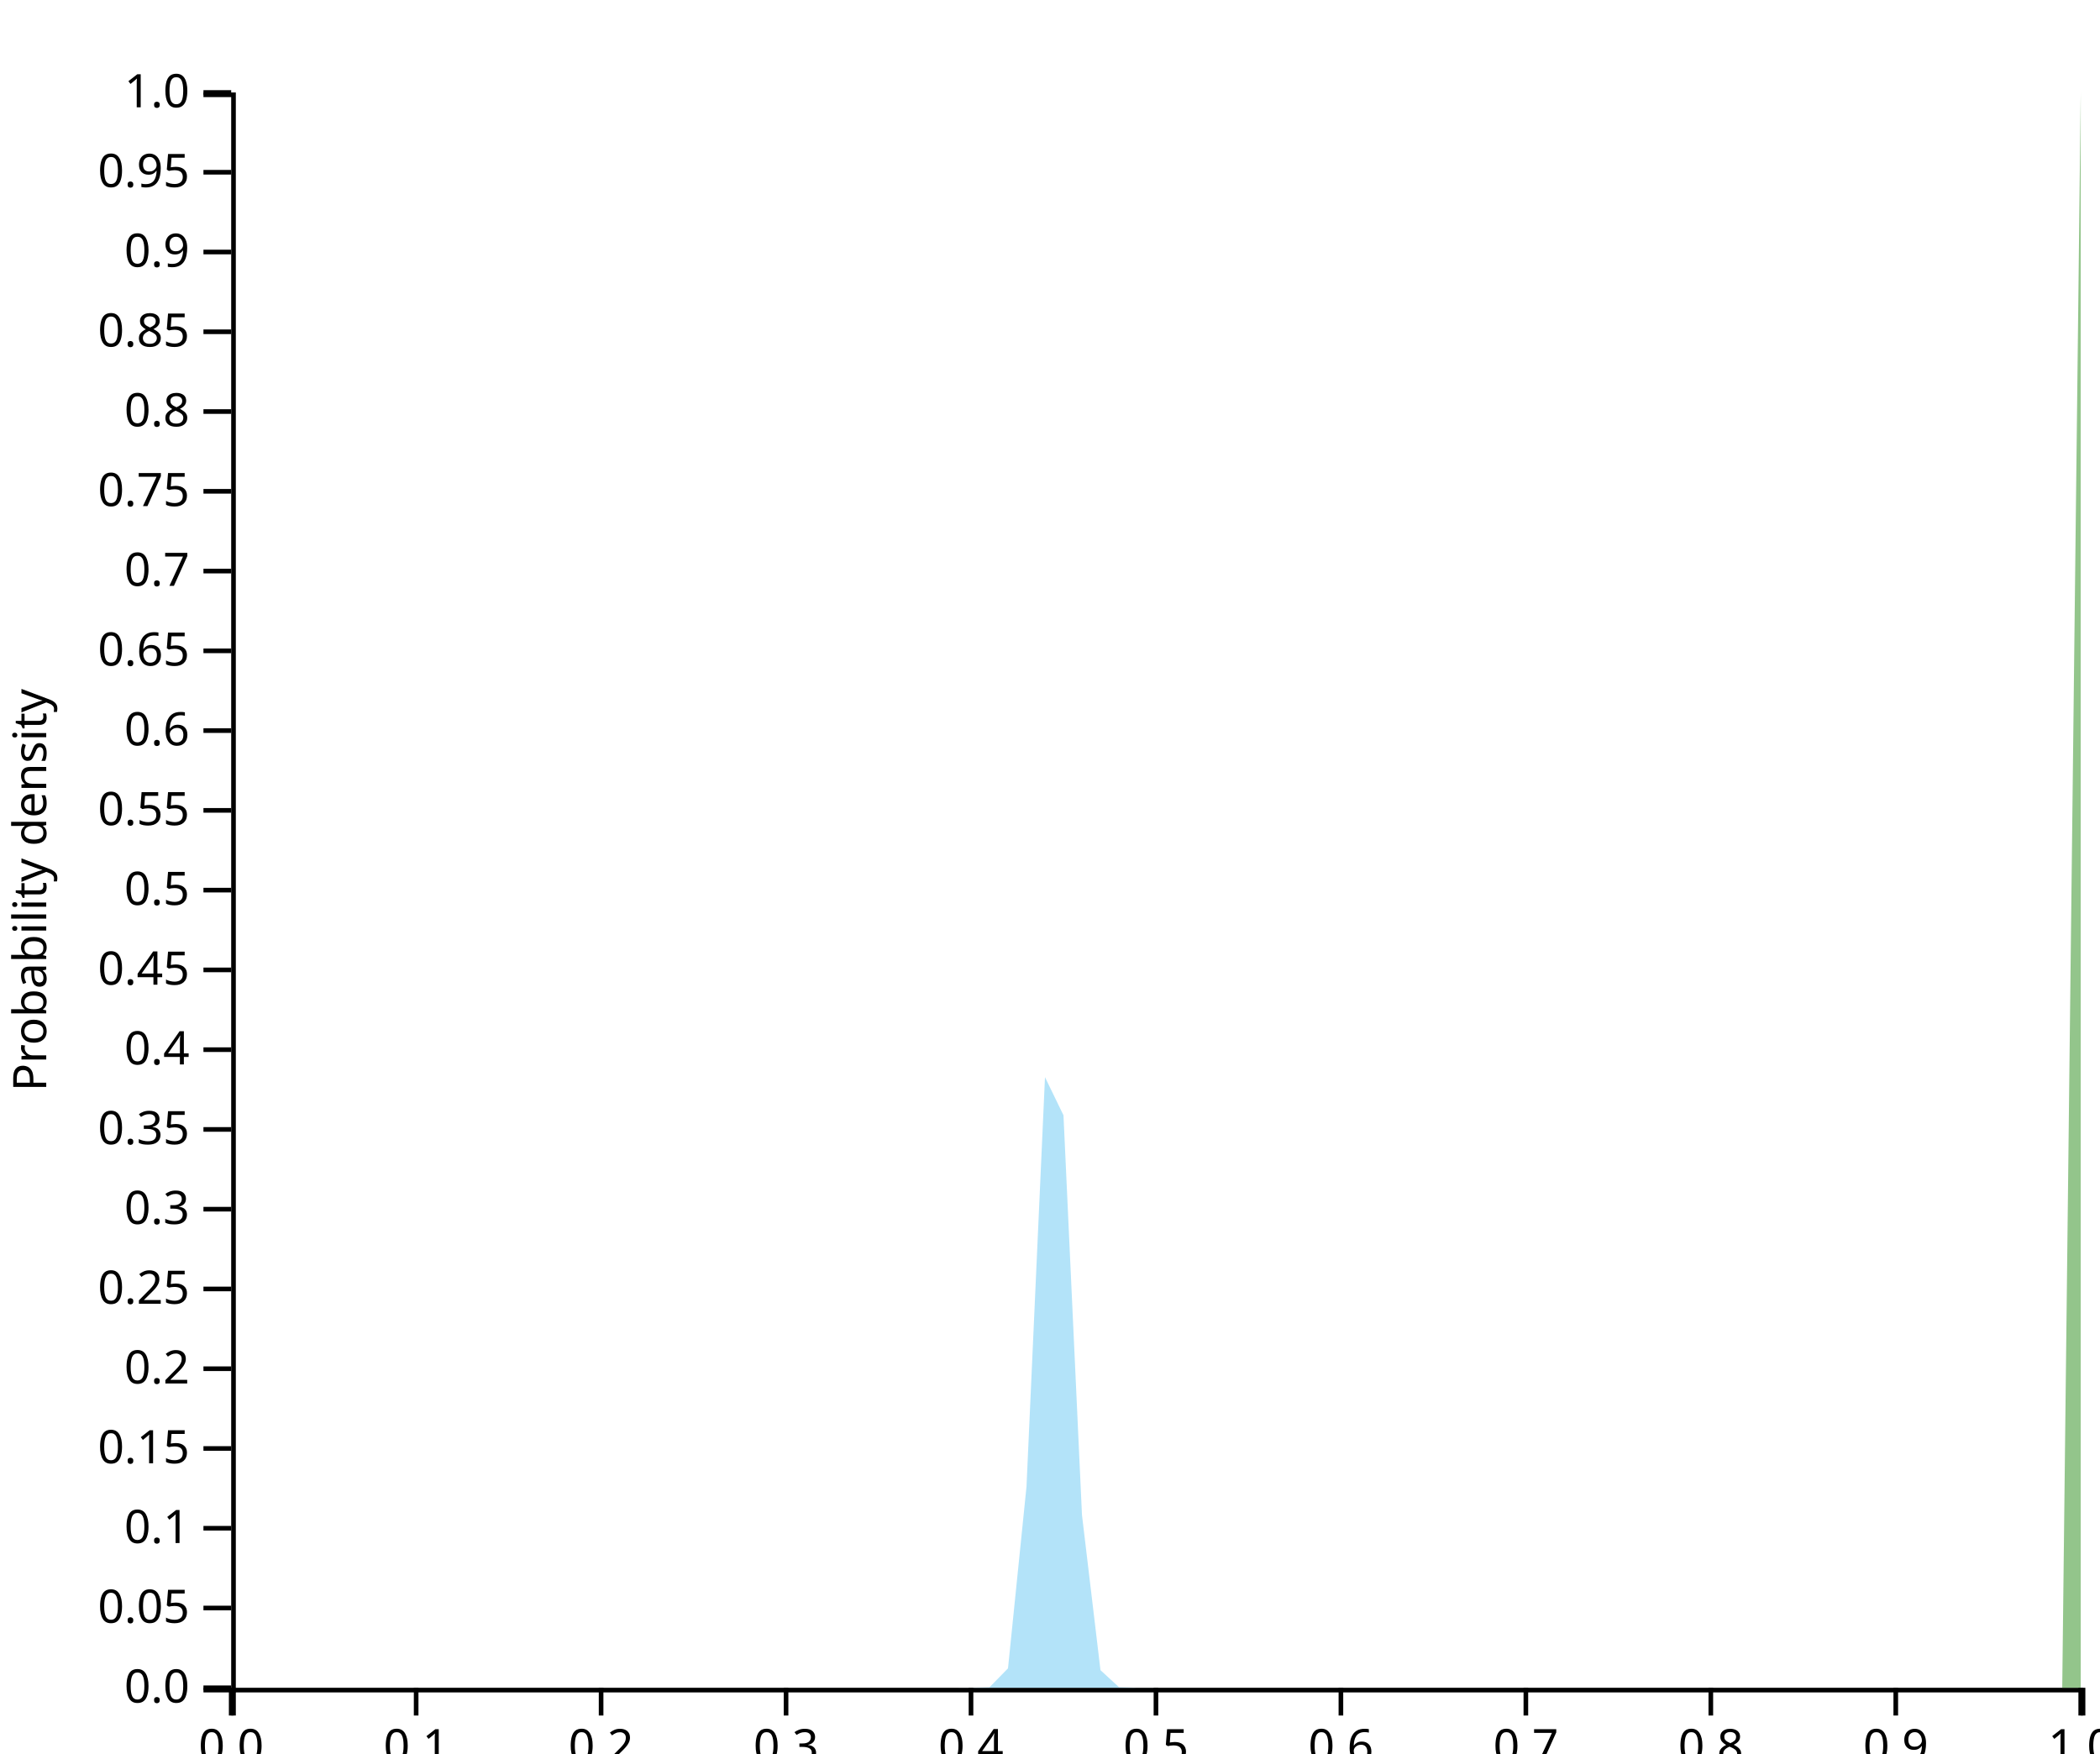
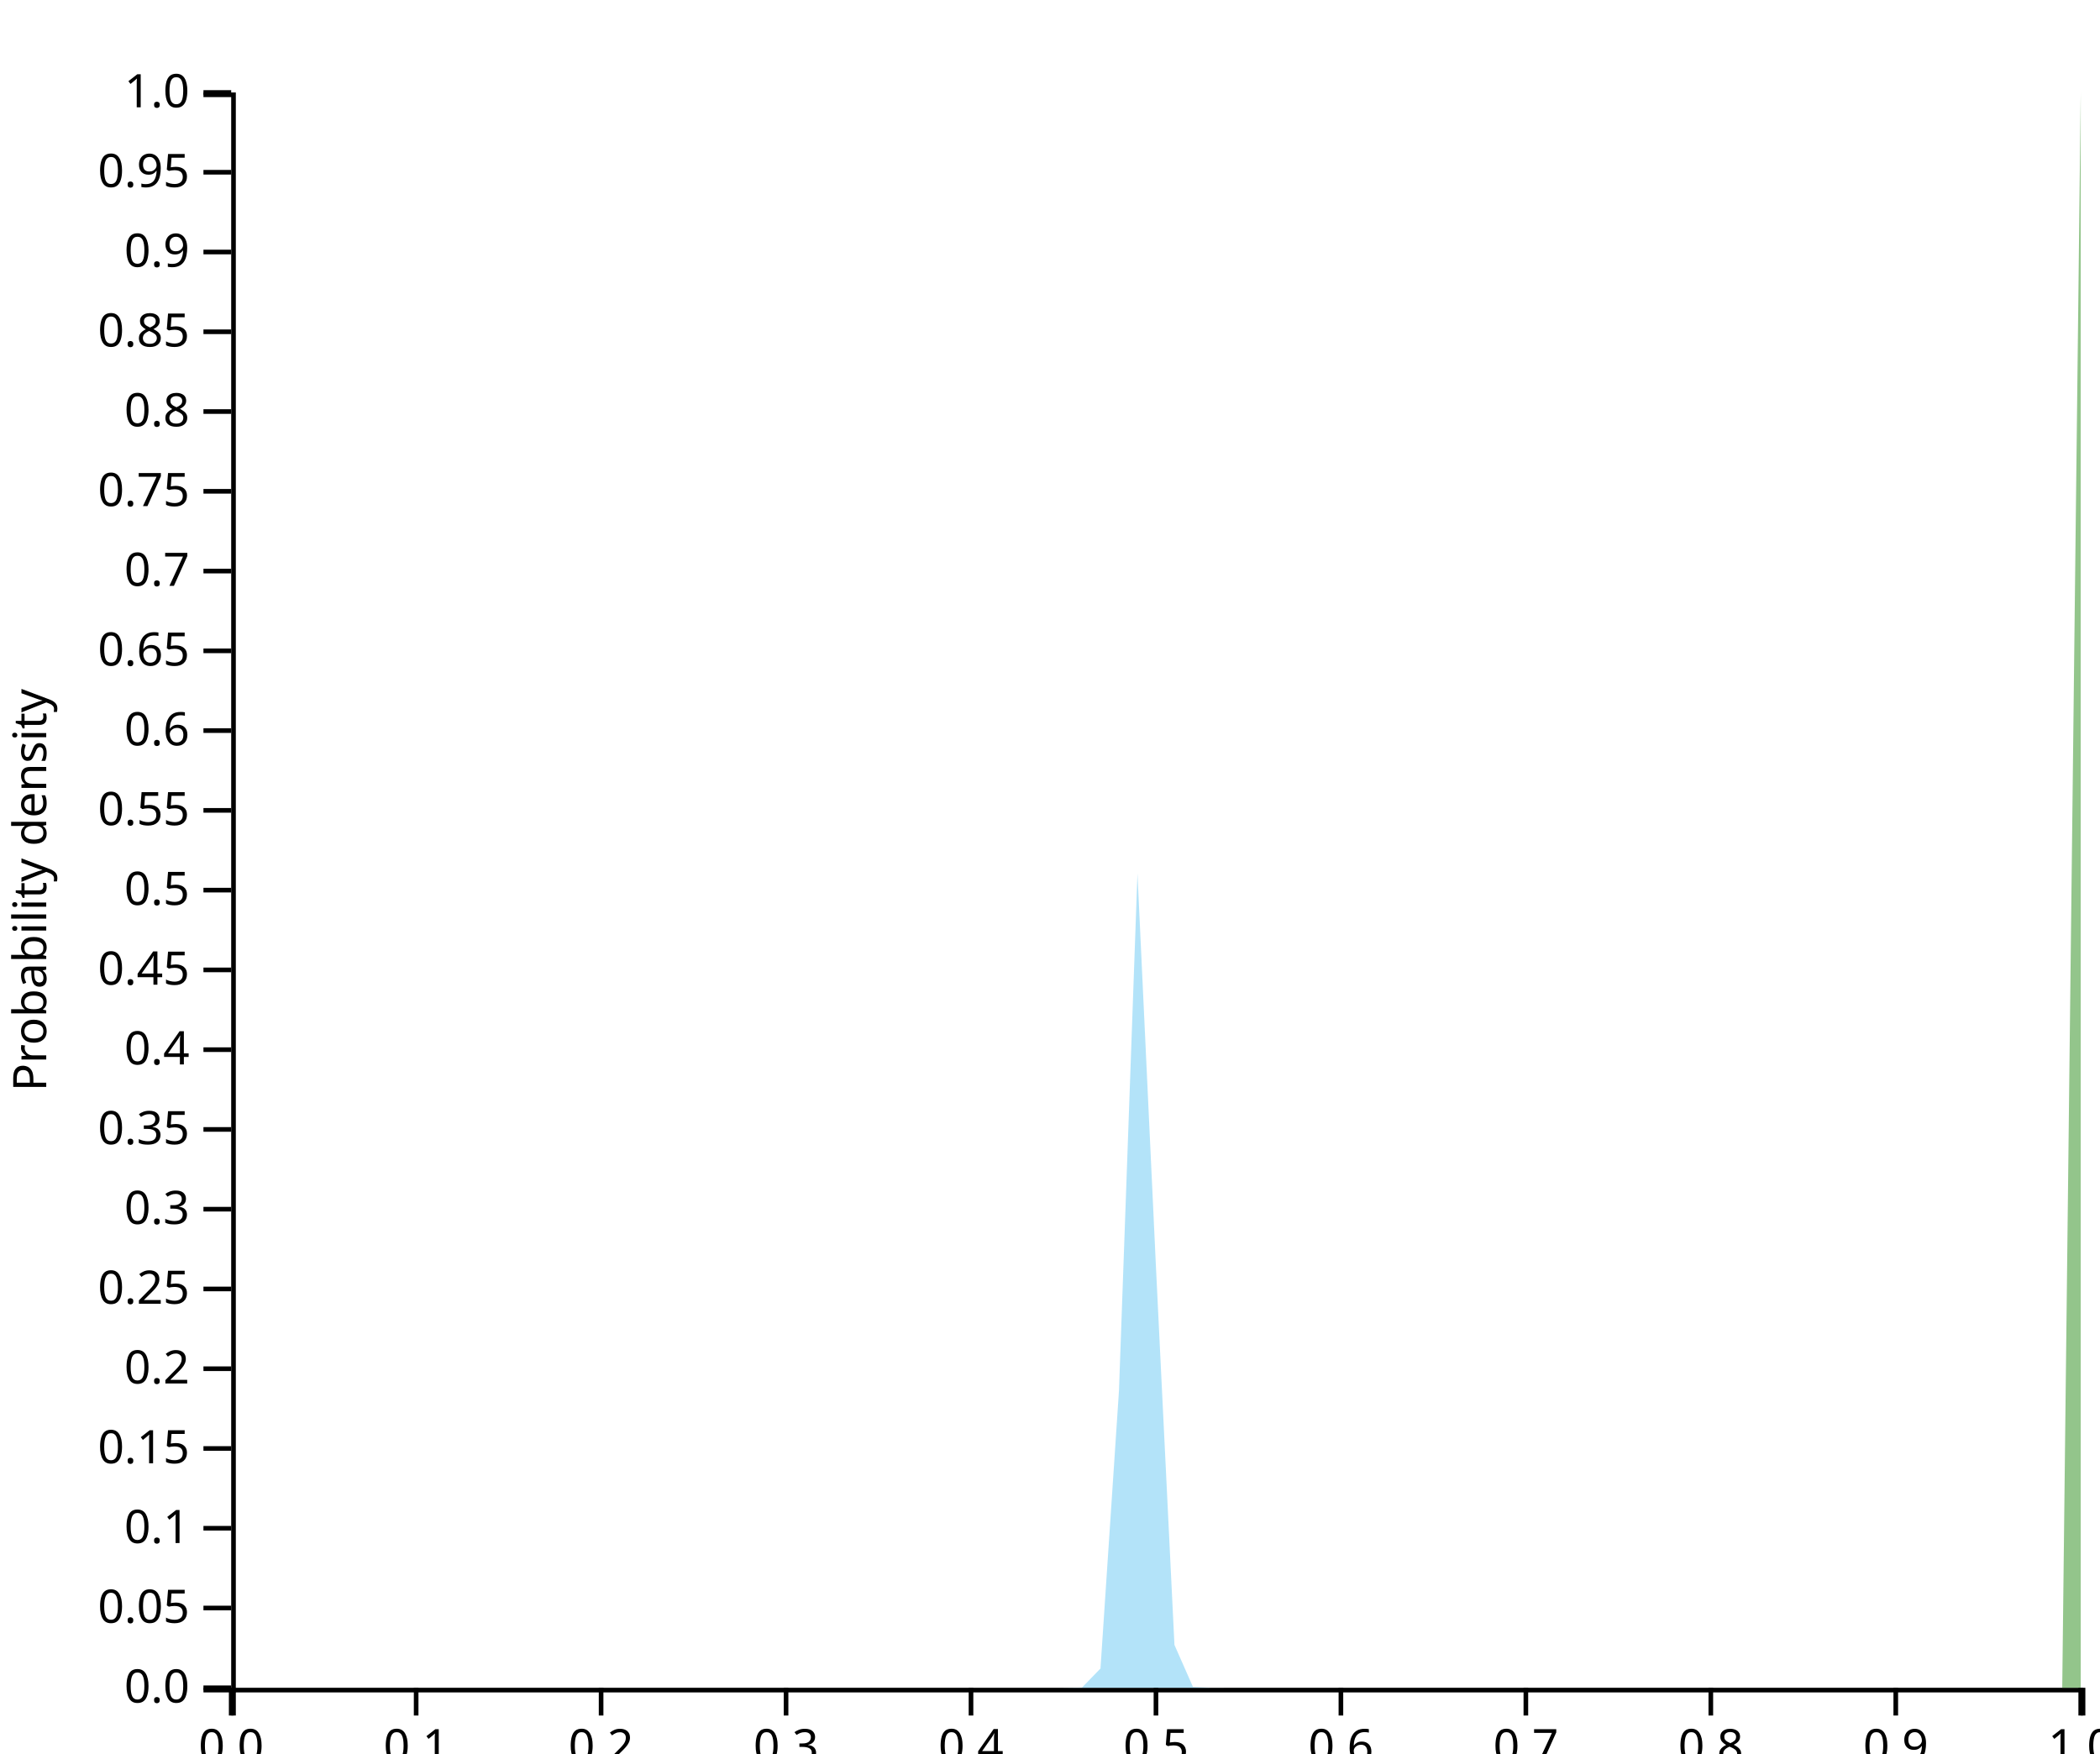
<svg xmlns="http://www.w3.org/2000/svg" baseProfile="full" version="1.1">
  <g fill="none" font-family="sans-serif" font-size="10" text-anchor="middle" transform="translate(0 365)">
    <path class="domain" d="M50.5,6V0.5H450.5V6" stroke="currentColor" />
    <g class="tick" opacity="1" transform="translate(50.0)">
      <line stroke="currentColor" y2="6" />
      <text dy="0.71em" fill="currentColor" y="9">0.0</text>
    </g>
    <g class="tick" opacity="1" transform="translate(90.0)">
      <line stroke="currentColor" y2="6" />
      <text dy="0.71em" fill="currentColor" y="9">0.1</text>
    </g>
    <g class="tick" opacity="1" transform="translate(130.0)">
      <line stroke="currentColor" y2="6" />
      <text dy="0.71em" fill="currentColor" y="9">0.2</text>
    </g>
    <g class="tick" opacity="1" transform="translate(170.0)">
      <line stroke="currentColor" y2="6" />
      <text dy="0.71em" fill="currentColor" y="9">0.3</text>
    </g>
    <g class="tick" opacity="1" transform="translate(210.0)">
      <line stroke="currentColor" y2="6" />
      <text dy="0.71em" fill="currentColor" y="9">0.4</text>
    </g>
    <g class="tick" opacity="1" transform="translate(250.0)">
      <line stroke="currentColor" y2="6" />
      <text dy="0.71em" fill="currentColor" y="9">0.5</text>
    </g>
    <g class="tick" opacity="1" transform="translate(290.0)">
      <line stroke="currentColor" y2="6" />
      <text dy="0.71em" fill="currentColor" y="9">0.6</text>
    </g>
    <g class="tick" opacity="1" transform="translate(330.0)">
      <line stroke="currentColor" y2="6" />
      <text dy="0.71em" fill="currentColor" y="9">0.7</text>
    </g>
    <g class="tick" opacity="1" transform="translate(370.0)">
      <line stroke="currentColor" y2="6" />
      <text dy="0.71em" fill="currentColor" y="9">0.8</text>
    </g>
    <g class="tick" opacity="1" transform="translate(410.0)">
      <line stroke="currentColor" y2="6" />
      <text dy="0.71em" fill="currentColor" y="9">0.9</text>
    </g>
    <g class="tick" opacity="1" transform="translate(450.0)">
      <line stroke="currentColor" y2="6" />
      <text dy="0.71em" fill="currentColor" y="9">1.0</text>
    </g>
  </g>
  <g fill="none" font-family="sans-serif" font-size="10" text-anchor="end" transform="translate(50 0)">
    <path class="domain" d="M-6,365.5H0.5V20.5H-6" stroke="currentColor" />
    <g class="tick" opacity="1" transform="translate(0, 365.0)">
      <line stroke="currentColor" x2="-6" />
      <text dy="0.32em" fill="currentColor" x="-9">0.0</text>
    </g>
    <g class="tick" opacity="1" transform="translate(0, 347.75)">
      <line stroke="currentColor" x2="-6" />
      <text dy="0.32em" fill="currentColor" x="-9">0.05</text>
    </g>
    <g class="tick" opacity="1" transform="translate(0, 330.5)">
      <line stroke="currentColor" x2="-6" />
      <text dy="0.32em" fill="currentColor" x="-9">0.1</text>
    </g>
    <g class="tick" opacity="1" transform="translate(0, 313.25)">
      <line stroke="currentColor" x2="-6" />
      <text dy="0.32em" fill="currentColor" x="-9">0.15</text>
    </g>
    <g class="tick" opacity="1" transform="translate(0, 296.0)">
      <line stroke="currentColor" x2="-6" />
      <text dy="0.32em" fill="currentColor" x="-9">0.2</text>
    </g>
    <g class="tick" opacity="1" transform="translate(0, 278.75)">
      <line stroke="currentColor" x2="-6" />
      <text dy="0.32em" fill="currentColor" x="-9">0.25</text>
    </g>
    <g class="tick" opacity="1" transform="translate(0, 261.5)">
      <line stroke="currentColor" x2="-6" />
      <text dy="0.32em" fill="currentColor" x="-9">0.3</text>
    </g>
    <g class="tick" opacity="1" transform="translate(0, 244.25)">
      <line stroke="currentColor" x2="-6" />
      <text dy="0.32em" fill="currentColor" x="-9">0.35</text>
    </g>
    <g class="tick" opacity="1" transform="translate(0, 227.0)">
      <line stroke="currentColor" x2="-6" />
      <text dy="0.32em" fill="currentColor" x="-9">0.4</text>
    </g>
    <g class="tick" opacity="1" transform="translate(0, 209.75)">
      <line stroke="currentColor" x2="-6" />
      <text dy="0.32em" fill="currentColor" x="-9">0.45</text>
    </g>
    <g class="tick" opacity="1" transform="translate(0, 192.5)">
      <line stroke="currentColor" x2="-6" />
      <text dy="0.32em" fill="currentColor" x="-9">0.5</text>
    </g>
    <g class="tick" opacity="1" transform="translate(0, 175.25)">
      <line stroke="currentColor" x2="-6" />
      <text dy="0.32em" fill="currentColor" x="-9">0.55</text>
    </g>
    <g class="tick" opacity="1" transform="translate(0, 158.0)">
      <line stroke="currentColor" x2="-6" />
      <text dy="0.32em" fill="currentColor" x="-9">0.6</text>
    </g>
    <g class="tick" opacity="1" transform="translate(0, 140.75)">
      <line stroke="currentColor" x2="-6" />
      <text dy="0.32em" fill="currentColor" x="-9">0.65</text>
    </g>
    <g class="tick" opacity="1" transform="translate(0, 123.5)">
      <line stroke="currentColor" x2="-6" />
      <text dy="0.32em" fill="currentColor" x="-9">0.7</text>
    </g>
    <g class="tick" opacity="1" transform="translate(0, 106.25)">
      <line stroke="currentColor" x2="-6" />
      <text dy="0.32em" fill="currentColor" x="-9">0.75</text>
    </g>
    <g class="tick" opacity="1" transform="translate(0, 89.0)">
      <line stroke="currentColor" x2="-6" />
      <text dy="0.32em" fill="currentColor" x="-9">0.8</text>
    </g>
    <g class="tick" opacity="1" transform="translate(0, 71.75)">
      <line stroke="currentColor" x2="-6" />
      <text dy="0.32em" fill="currentColor" x="-9">0.85</text>
    </g>
    <g class="tick" opacity="1" transform="translate(0, 54.5)">
      <line stroke="currentColor" x2="-6" />
      <text dy="0.32em" fill="currentColor" x="-9">0.9</text>
    </g>
    <g class="tick" opacity="1" transform="translate(0, 37.25)">
      <line stroke="currentColor" x2="-6" />
      <text dy="0.32em" fill="currentColor" x="-9">0.95</text>
    </g>
    <g class="tick" opacity="1" transform="translate(0, 20.0)">
      <line stroke="currentColor" x2="-6" />
      <text dy="0.32em" fill="currentColor" x="-9">1.0</text>
    </g>
  </g>
  <text font-family="sans-serif" font-size="10px" text-anchor="middle" x="250" y="395">CCF</text>
  <text font-family="sans-serif" font-size="10px" text-anchor="middle" transform="rotate(-90 10 192.5)" x="10" y="192.5">Probability density</text>
  <polygon fill="rgb(39,140,24)" opacity="0.5" points=" 50.0,365.0 54.0,365.0 58.0,365.0 62.0,365.0 66.0,365.0 70.0,365.0 74.0,365.0 78.0,365.0 82.0,365.0 86.0,365.0 90.0,365.0 94.0,365.0 98.0,365.0 102.0,365.0 106.0,365.0 110.0,365.0 114.0,365.0 118.0,365.0 122.0,365.0 126.0,365.0 130.0,365.0 134.0,365.0 138.0,365.0 142.0,365.0 146.0,365.0 150.0,365.0 154.0,365.0 158.0,365.0 162.0,365.0 166.0,365.0 170.0,365.0 174.0,365.0 178.0,365.0 182.0,365.0 186.0,365.0 190.0,365.0 194.0,365.0 198.0,365.0 202.0,365.0 206.0,365.0 210.0,365.0 214.0,365.0 218.0,365.0 222.0,365.0 226.0,365.0 230.0,365.0 234.0,365.0 238.0,365.0 242.0,365.0 246.0,365.0 250.0,365.0 254.0,365.0 258.0,365.0 262.0,365.0 266.0,365.0 270.0,365.0 274.0,365.0 278.0,365.0 282.0,365.0 286.0,365.0 290.0,365.0 294.0,365.0 298.0,365.0 302.0,365.0 306.0,365.0 310.0,365.0 314.0,365.0 318.0,365.0 322.0,365.0 326.0,365.0 330.0,365.0 334.0,365.0 338.0,365.0 342.0,365.0 346.0,365.0 350.0,365.0 354.0,365.0 358.0,365.0 362.0,365.0 366.0,365.0 370.0,365.0 374.0,365.0 378.0,365.0 382.0,365.0 386.0,365.0 390.0,365.0 394.0,365.0 398.0,365.0 402.0,365.0 406.0,365.0 410.0,365.0 414.0,365.0 418.0,365.0 422.0,365.0 426.0,365.0 430.0,365.0 434.0,365.0 438.0,365.0 442.0,365.0 446.0,365.0 450.0,20.0 450.0,365 446.0,365 442.0,365 438.0,365 434.0,365 430.0,365 426.0,365 422.0,365 418.0,365 414,365 410,365 406,365 402,365 398,365 394,365 390,365 386,365 382,365 378,365 374,365 370,365 366,365 362,365 358,365 354,365 350,365 346,365 342,365 338,365 334,365 330,365 326,365 322,365 318,365 314,365 310,365 306,365 302,365 298,365 294,365 290,365 286,365 282,365 278,365 274,365 270,365 266,365 262,365 258,365 254,365 250,365 246,365 242,365 238,365 234,365 230,365 226,365 222,365 218,365 214,365 210,365 206,365 202,365 198,365 194,365 190,365 186,365 182,365 178,365 174,365 170,365 166,365 162,365 158,365 154,365 150,365 146,365 142,365 138,365 134,365 130,365 126,365 122,365 118,365 114,365 110,365 106,365 102,365 98,365 94,365 90,365 86,365 82,365 78,365 74,365 70,365 66,365 62,365 58,365 54,365 50,365" stroke="none" />
-   <polygon fill="rgb(103,200,243)" opacity="0.5" points=" 50.0,365.0 54.0,365.0 58.0,365.0 62.0,365.0 66.0,365.0 70.0,365.0 74.0,365.0 78.0,365.0 82.0,365.0 86.0,365.0 90.0,365.0 94.0,365.0 98.0,365.0 102.0,365.0 106.0,365.0 110.0,365.0 114.0,365.0 118.0,365.0 122.0,365.0 126.0,365.0 130.0,365.0 134.0,365.0 138.0,365.0 142.0,365.0 146.0,365.0 150.0,365.0 154.0,365.0 158.0,365.0 162.0,365.0 166.0,365.0 170.0,365.0 174.0,365.0 178.0,365.0 182.0,365.0 186.0,365.0 190.0,365.0 194.0,365.0 198.0,365.0 202.0,365 206.0,365 210.0,364.999 214.0,364.887 218.0,360.797 222.0,321.506 226.0,232.945 230.0,241.188 234.0,327.625 238.0,361.192 242.0,364.864 246.0,364.998 250.0,365 254.0,365 258.0,365.0 262.0,365.0 266.0,365.0 270.0,365.0 274.0,365.0 278.0,365.0 282.0,365.0 286.0,365.0 290.0,365.0 294.0,365.0 298.0,365.0 302.0,365.0 306.0,365.0 310.0,365.0 314.0,365.0 318.0,365.0 322.0,365.0 326.0,365.0 330.0,365.0 334.0,365.0 338.0,365.0 342.0,365.0 346.0,365.0 350.0,365.0 354.0,365.0 358.0,365.0 362.0,365.0 366.0,365.0 370.0,365.0 374.0,365.0 378.0,365.0 382.0,365.0 386.0,365.0 390.0,365.0 394.0,365.0 398.0,365.0 402.0,365.0 406.0,365.0 410.0,365.0 414.0,365.0 418.0,365.0 422.0,365.0 426.0,365.0 430.0,365.0 434.0,365.0 438.0,365.0 442.0,365.0 446.0,365.0 450.0,365.0 450.0,365 446.0,365 442.0,365 438.0,365 434.0,365 430.0,365 426.0,365 422.0,365 418.0,365 414,365 410,365 406,365 402,365 398,365 394,365 390,365 386,365 382,365 378,365 374,365 370,365 366,365 362,365 358,365 354,365 350,365 346,365 342,365 338,365 334,365 330,365 326,365 322,365 318,365 314,365 310,365 306,365 302,365 298,365 294,365 290,365 286,365 282,365 278,365 274,365 270,365 266,365 262,365 258,365 254,365 250,365 246,365 242,365 238,365 234,365 230,365 226,365 222,365 218,365 214,365 210,365 206,365 202,365 198,365 194,365 190,365 186,365 182,365 178,365 174,365 170,365 166,365 162,365 158,365 154,365 150,365 146,365 142,365 138,365 134,365 130,365 126,365 122,365 118,365 114,365 110,365 106,365 102,365 98,365 94,365 90,365 86,365 82,365 78,365 74,365 70,365 66,365 62,365 58,365 54,365 50,365" stroke="none" />
+   <polygon fill="rgb(103,200,243)" opacity="0.5" points=" 50.0,365.0 54.0,365.0 58.0,365.0 62.0,365.0 66.0,365.0 70.0,365.0 74.0,365.0 78.0,365.0 82.0,365.0 86.0,365.0 90.0,365.0 94.0,365.0 98.0,365.0 102.0,365.0 106.0,365.0 110.0,365.0 114.0,365.0 118.0,365.0 122.0,365.0 126.0,365.0 130.0,365.0 134.0,365.0 138.0,365.0 142.0,365.0 146.0,365.0 150.0,365.0 154.0,365.0 158.0,365.0 162.0,365.0 166.0,365.0 170.0,365.0 174.0,365.0 178.0,365.0 182.0,365.0 186.0,365.0 190.0,365.0 194.0,365.0 198.0,365.0 202.0,365.0 206.0,365.0 210.0,365.0 214.0,365.0 218.0,365.0 222.0,365.0 226.0,365 230.0,365 234.0,364.954 238.0,360.832 242.0,300.759 246.0,188.92 250.0,274.007 254.0,355.729 258.0,364.804 262.0,364.999 266.0,365 270.0,365.0 274.0,365.0 278.0,365.0 282.0,365.0 286.0,365.0 290.0,365.0 294.0,365.0 298.0,365.0 302.0,365.0 306.0,365.0 310.0,365.0 314.0,365.0 318.0,365.0 322.0,365.0 326.0,365.0 330.0,365.0 334.0,365.0 338.0,365.0 342.0,365.0 346.0,365.0 350.0,365.0 354.0,365.0 358.0,365.0 362.0,365.0 366.0,365.0 370.0,365.0 374.0,365.0 378.0,365.0 382.0,365.0 386.0,365.0 390.0,365.0 394.0,365.0 398.0,365.0 402.0,365.0 406.0,365.0 410.0,365.0 414.0,365.0 418.0,365.0 422.0,365.0 426.0,365.0 430.0,365.0 434.0,365.0 438.0,365.0 442.0,365.0 446.0,365.0 450.0,365.0 450.0,365 446.0,365 442.0,365 438.0,365 434.0,365 430.0,365 426.0,365 422.0,365 418.0,365 414,365 410,365 406,365 402,365 398,365 394,365 390,365 386,365 382,365 378,365 374,365 370,365 366,365 362,365 358,365 354,365 350,365 346,365 342,365 338,365 334,365 330,365 326,365 322,365 318,365 314,365 310,365 306,365 302,365 298,365 294,365 290,365 286,365 282,365 278,365 274,365 270,365 266,365 262,365 258,365 254,365 250,365 246,365 242,365 238,365 234,365 230,365 226,365 222,365 218,365 214,365 210,365 206,365 202,365 198,365 194,365 190,365 186,365 182,365 178,365 174,365 170,365 166,365 162,365 158,365 154,365 150,365 146,365 142,365 138,365 134,365 130,365 126,365 122,365 118,365 114,365 110,365 106,365 102,365 98,365 94,365 90,365 86,365 82,365 78,365 74,365 70,365 66,365 62,365 58,365 54,365 50,365" stroke="none" />
</svg>
